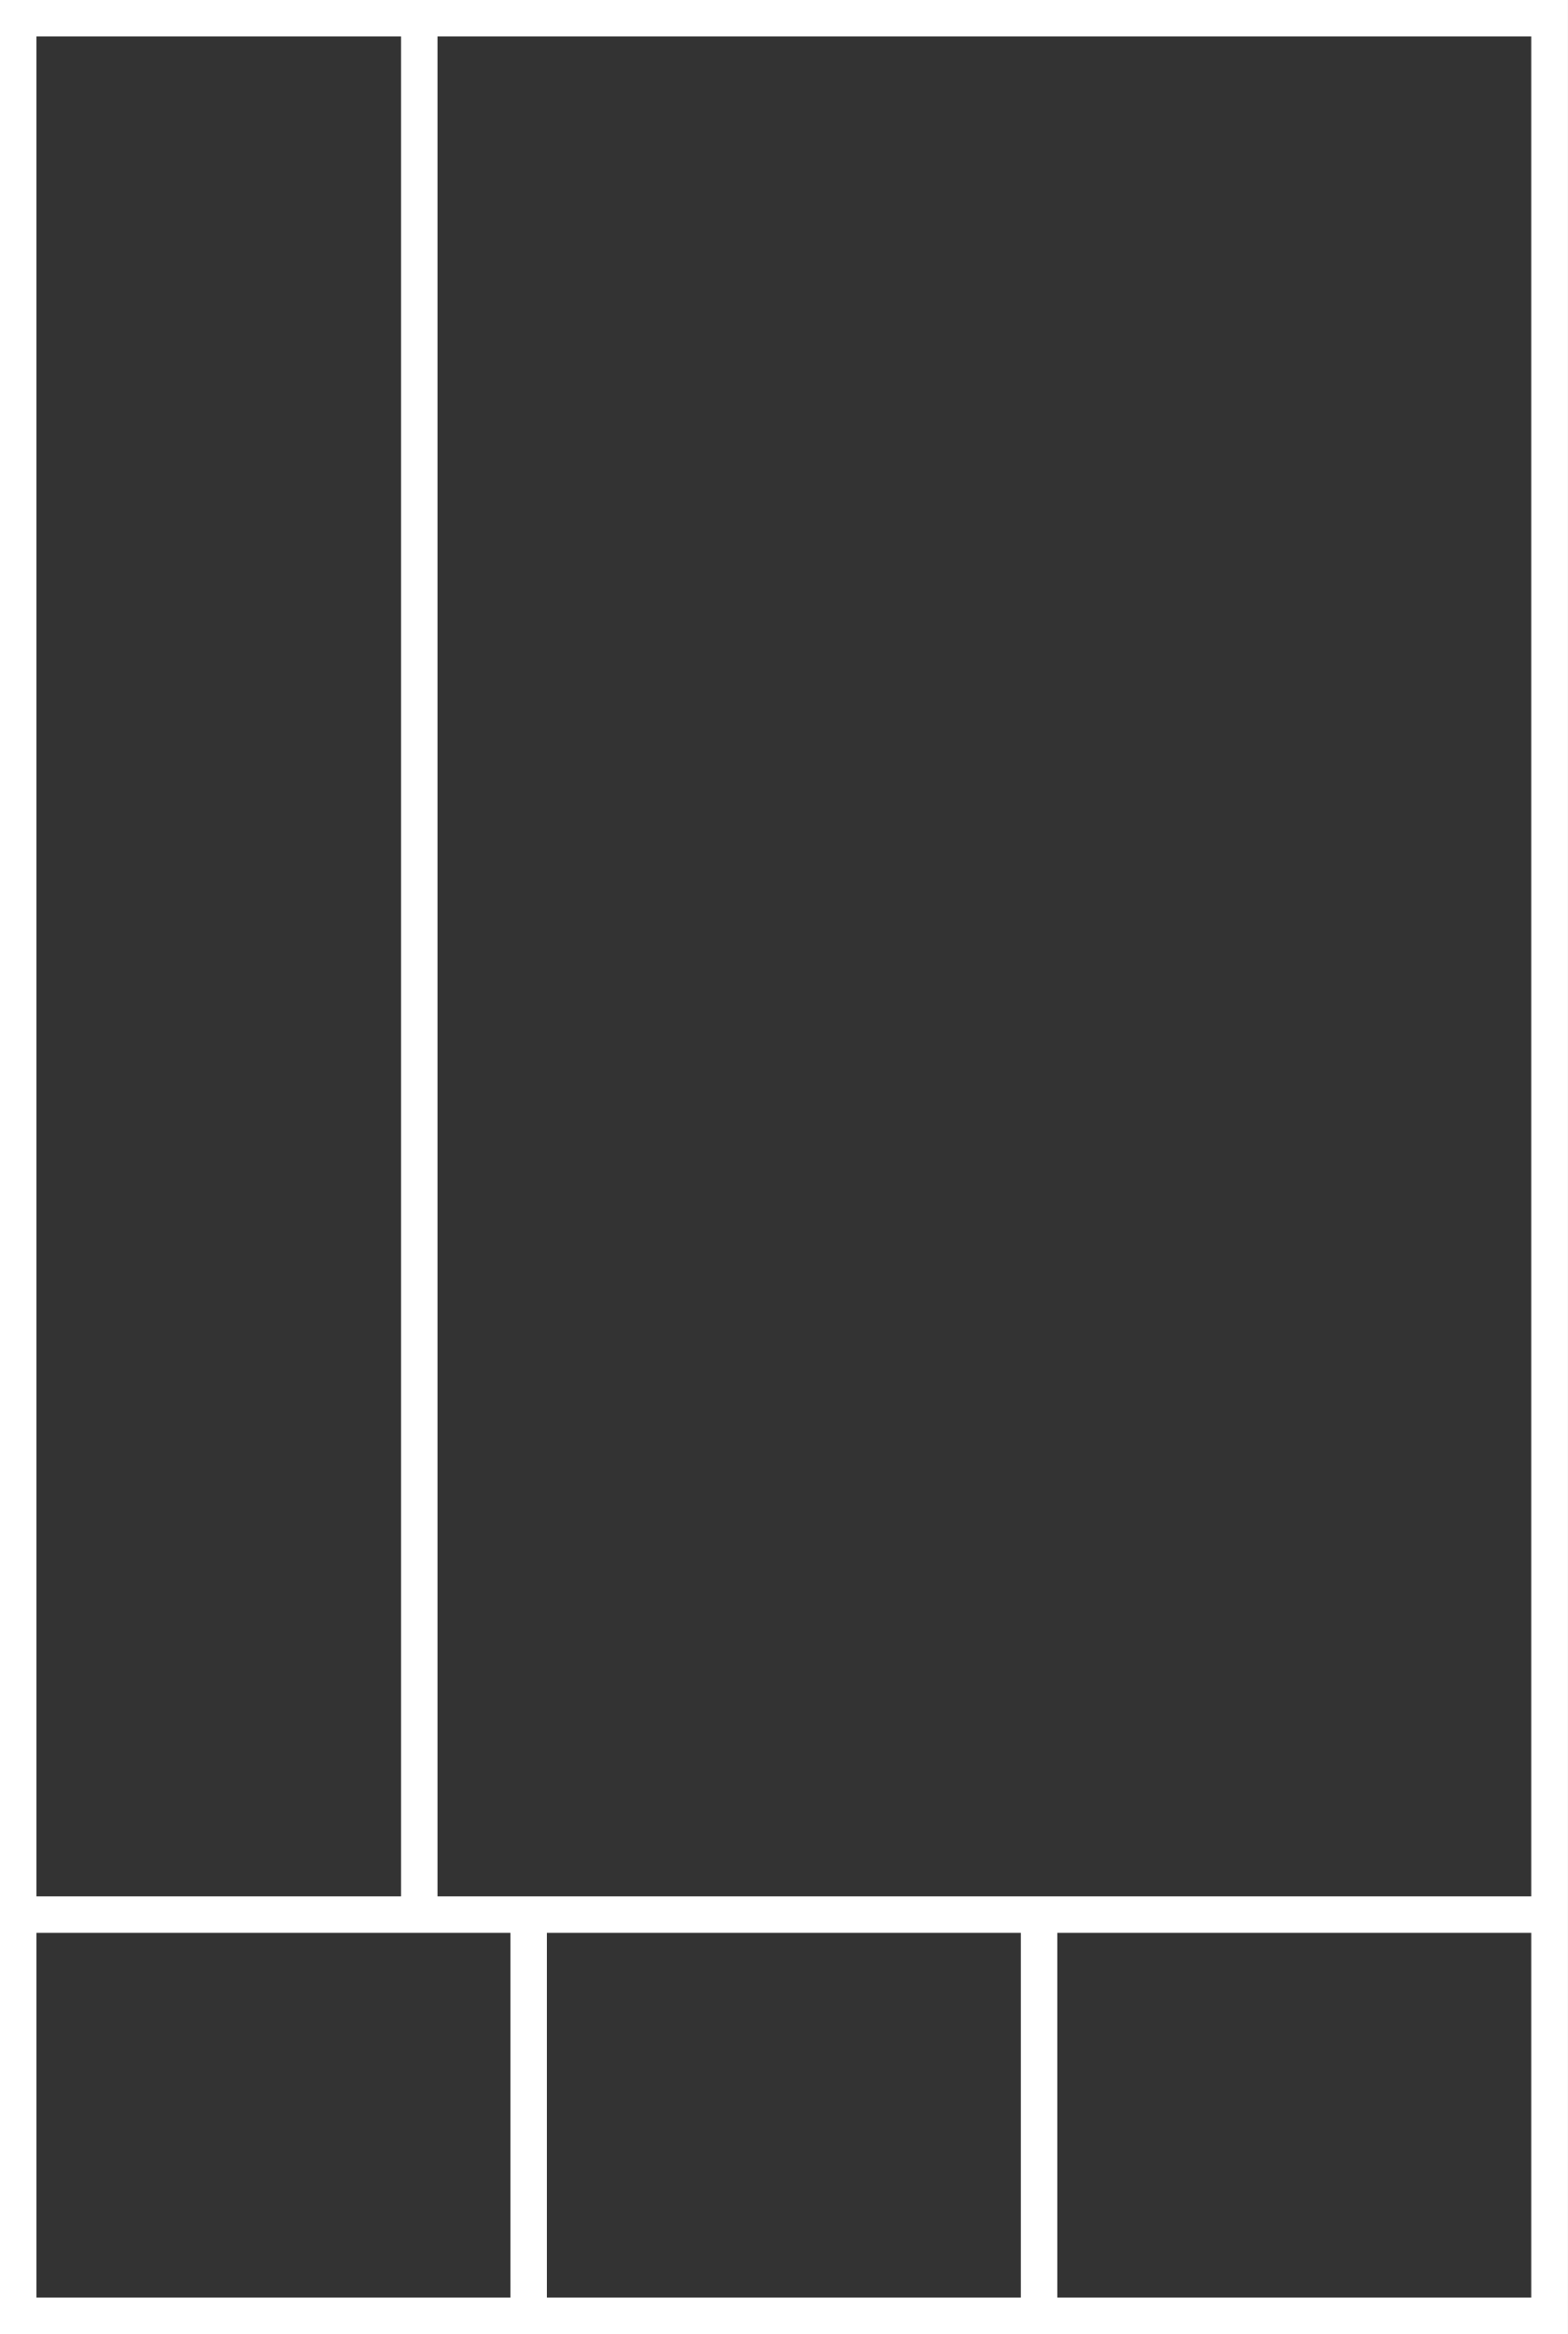
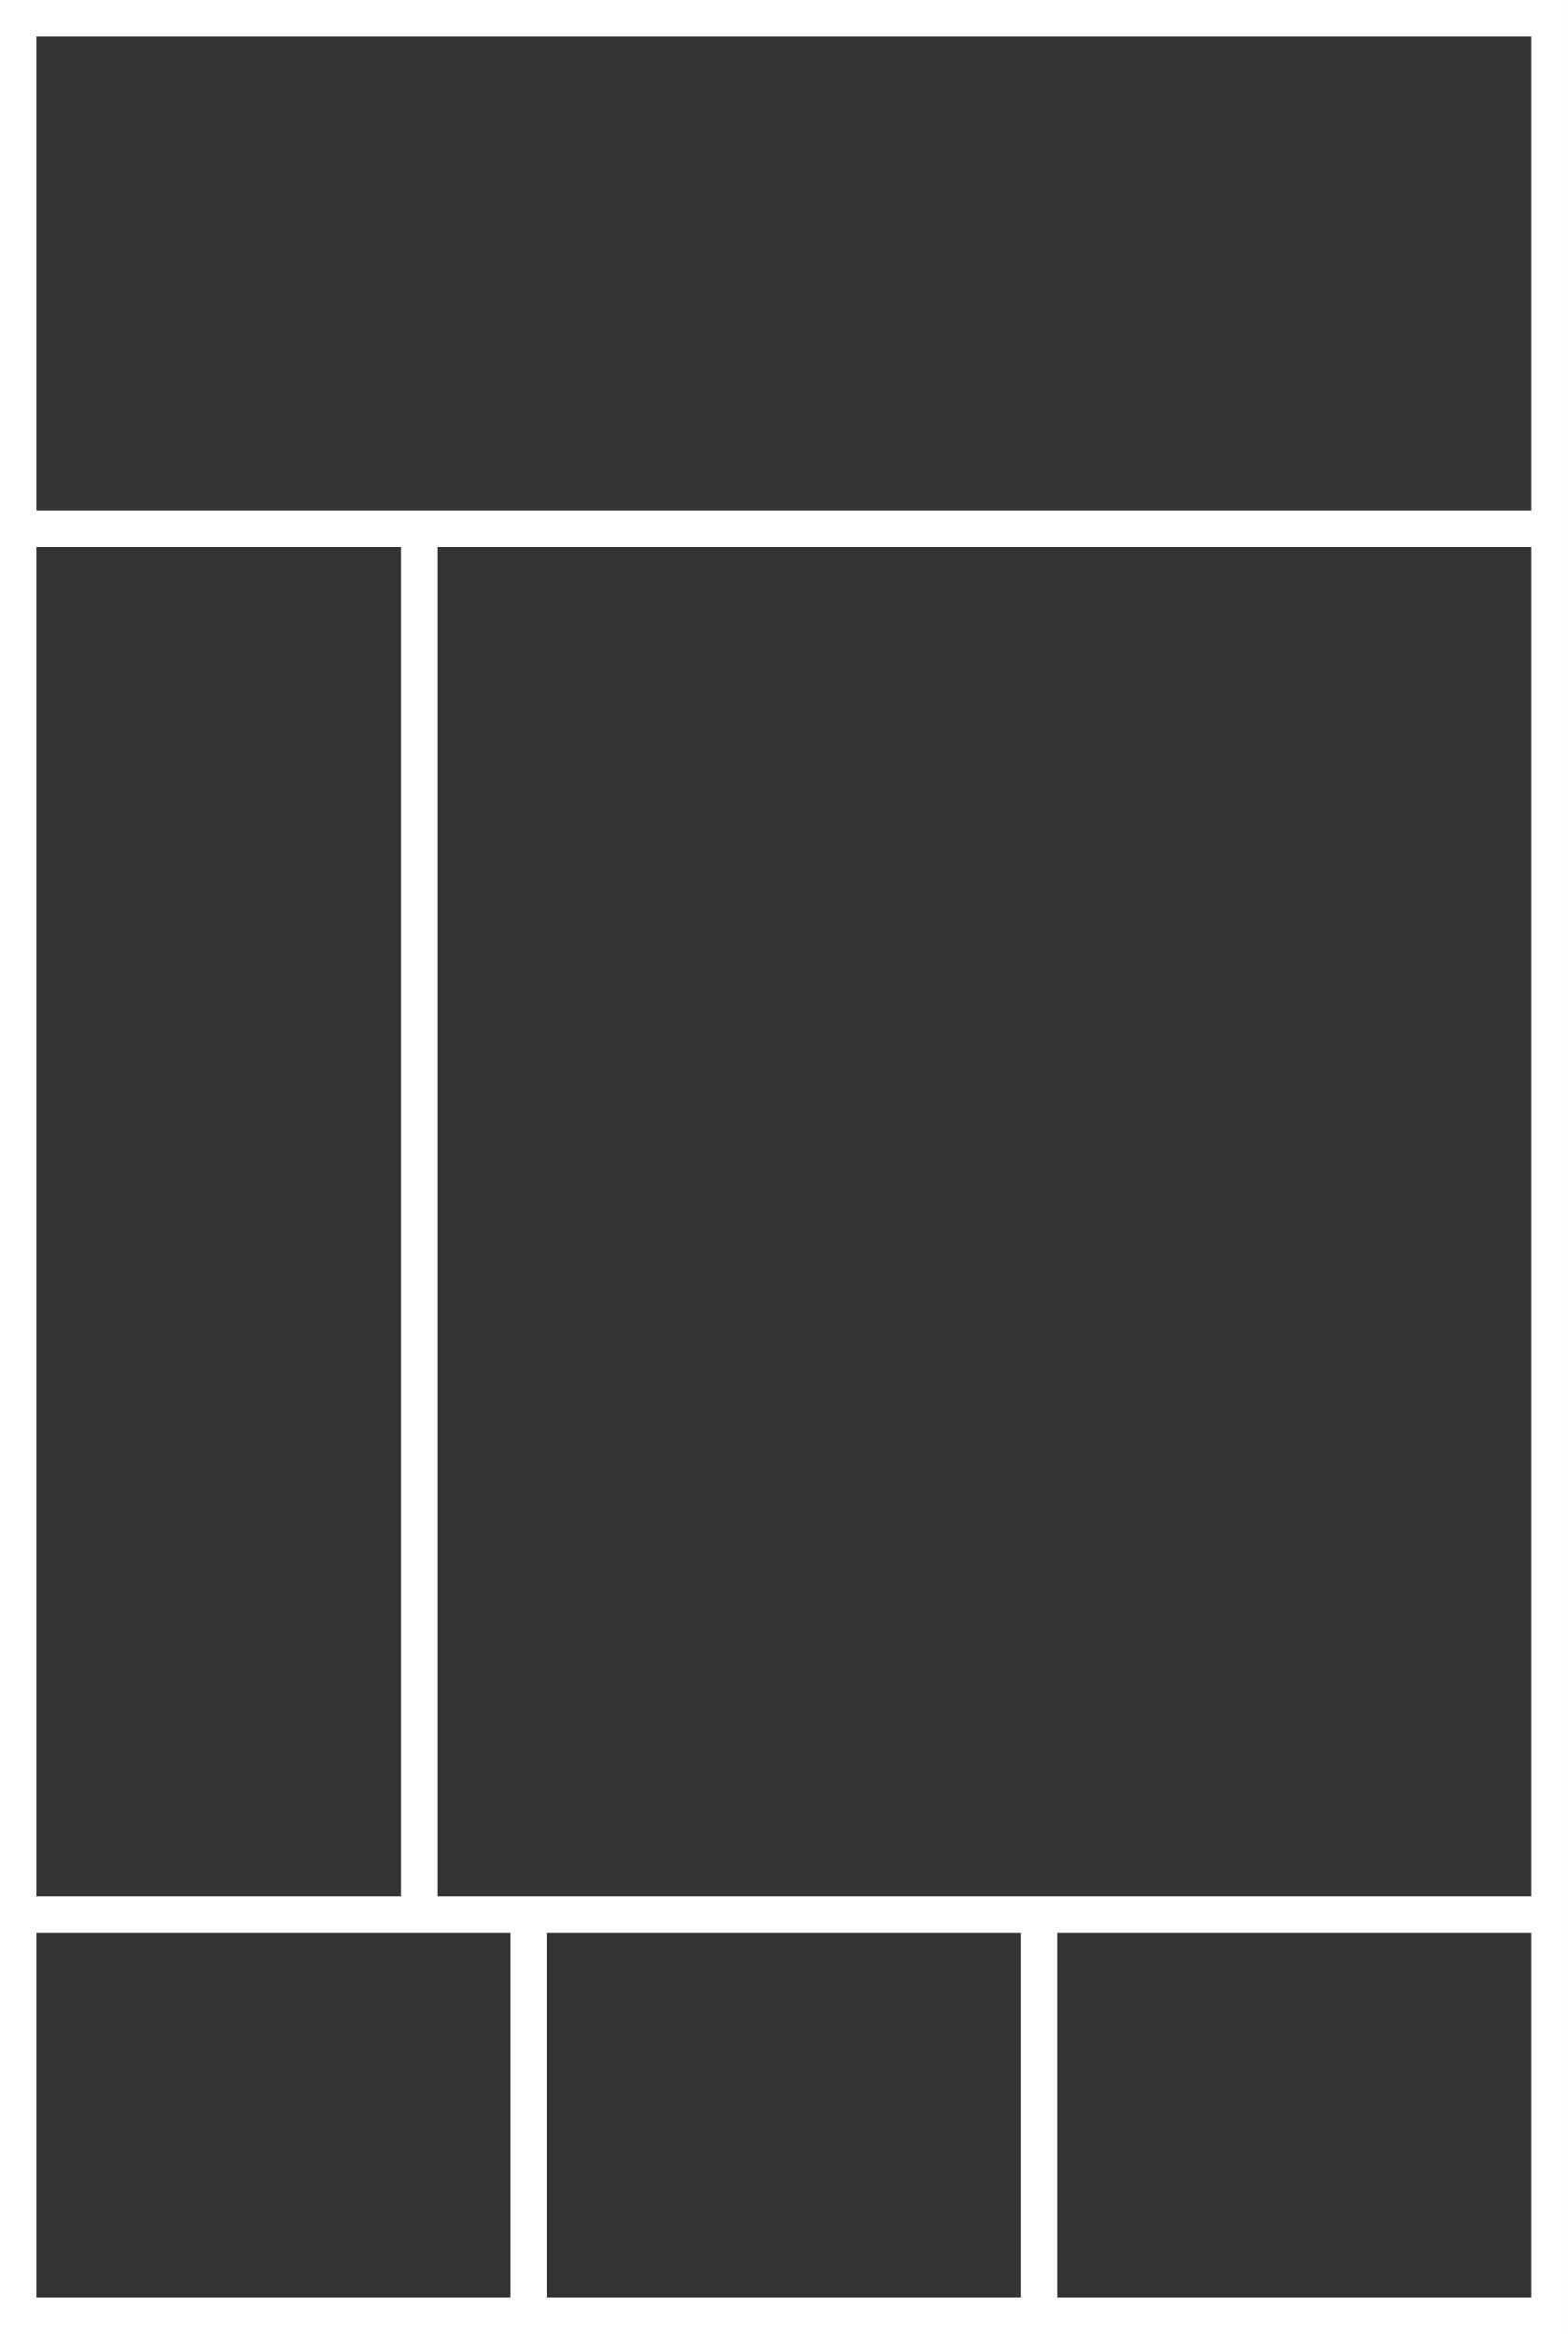
- <svg xmlns="http://www.w3.org/2000/svg" version="1.1" id="Ebene_1" x="0px" y="0px" width="86" height="128" viewBox="0 0 86 128" enable-background="new 0 0 86 128" xml:space="preserve">
-   <rect fill="#FFFFFF" width="86" height="128" />
-   <rect x="24" y="2" fill="#333333" width="60" height="102" />
-   <rect x="2" y="2" fill="#333333" width="20" height="102" />
-   <rect x="2" y="106" fill="#333333" width="26" height="20" />
-   <rect x="30" y="106" fill="#333333" width="26" height="20" />
-   <rect x="58" y="106" fill="#333333" width="26" height="20" />
+ <svg xmlns="http://www.w3.org/2000/svg" version="1.1" id="Ebene_1" x="0px" y="0px" viewBox="0 0 86 128" style="enable-background:new 0 0 86 128;" xml:space="preserve">
+   <style type="text/css">
+ 	.st0{fill:#FFFFFF;}
+ 	.st1{fill:#333333;}
+ </style>
+   <rect class="st0" width="86" height="128" />
+   <rect x="24" y="30" class="st1" width="60" height="74" />
+   <rect x="2" y="30" class="st1" width="20" height="74" />
+   <rect x="2" y="106" class="st1" width="26" height="20" />
+   <rect x="30" y="106" class="st1" width="26" height="20" />
+   <rect x="58" y="106" class="st1" width="26" height="20" />
+   <rect x="2" y="2" class="st1" width="82" height="26" />
</svg>
